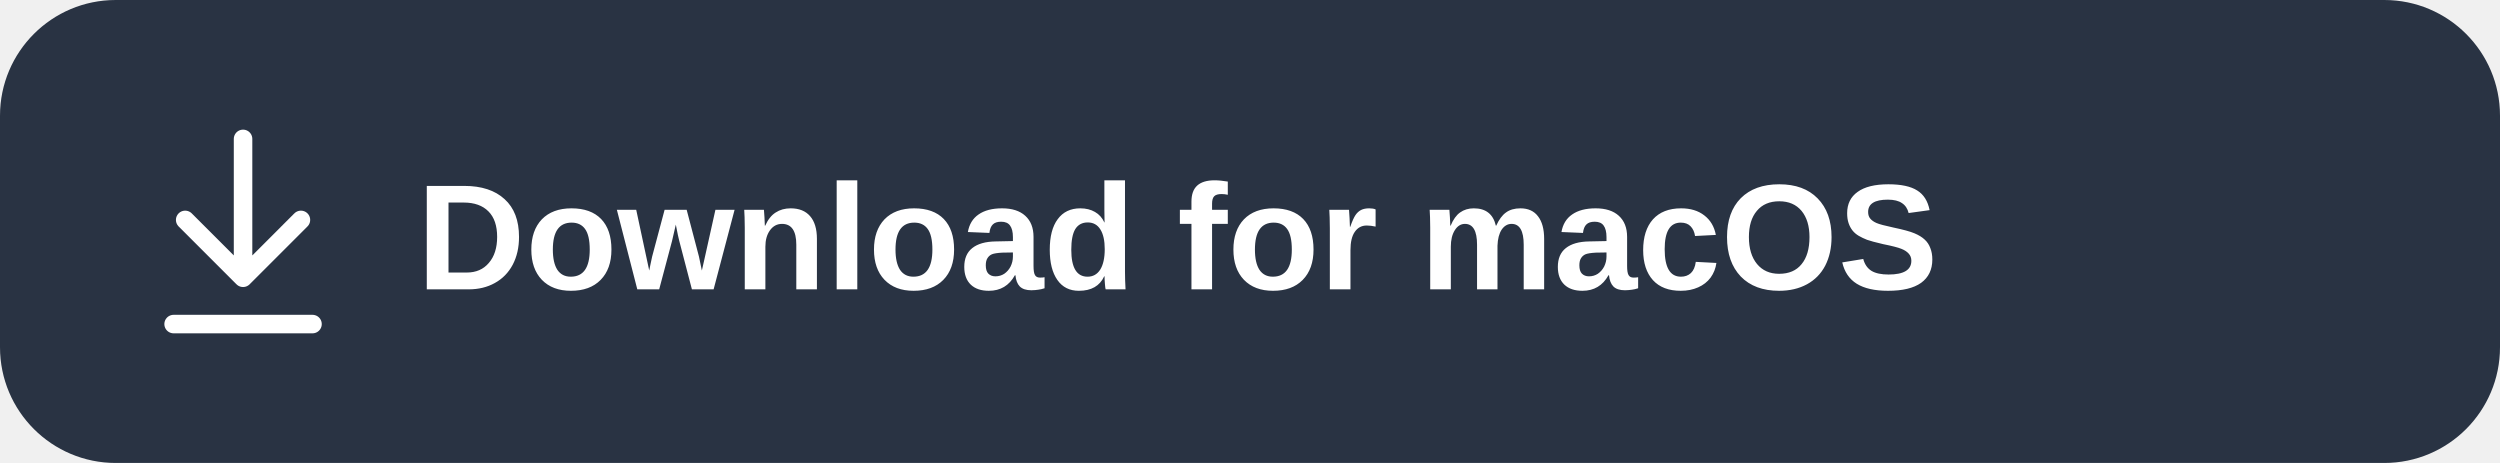
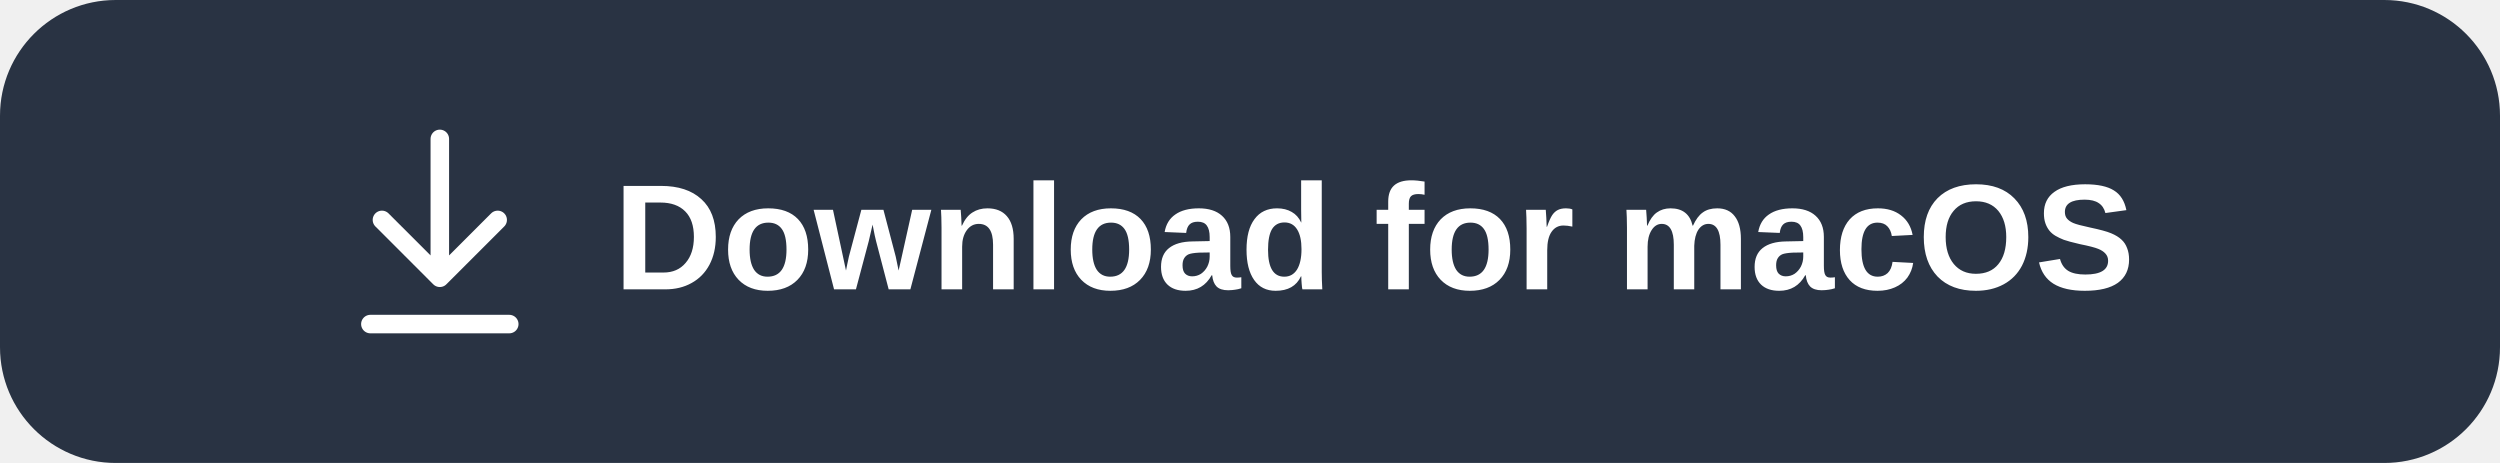
<svg xmlns="http://www.w3.org/2000/svg" width="216" height="40" viewBox="0 0 216 40">
  <rect width="216" height="40" rx="10" fill="#293343" />
-   <path d="M21 12v12m-5-5 5 5 5-5m-11 9h12" fill="none" stroke="#fff" stroke-width="1.6" stroke-linecap="round" stroke-linejoin="round" />
-   <text x="36" y="25" fill="#fff" font-family="Arial, sans-serif" font-size="13" font-weight="700">Download for macOS</text>
+   <g transform="translate(17 0)">
+     <path d="M21 12v12m-5-5 5 5 5-5m-11 9h12" fill="none" stroke="#fff" stroke-width="1.6" stroke-linecap="round" stroke-linejoin="round" />
+     <text x="36" y="25" fill="#fff" font-family="Arial, sans-serif" font-size="13" font-weight="700" textLength="132">Download for macOS</text>
+   </g>
</svg>
